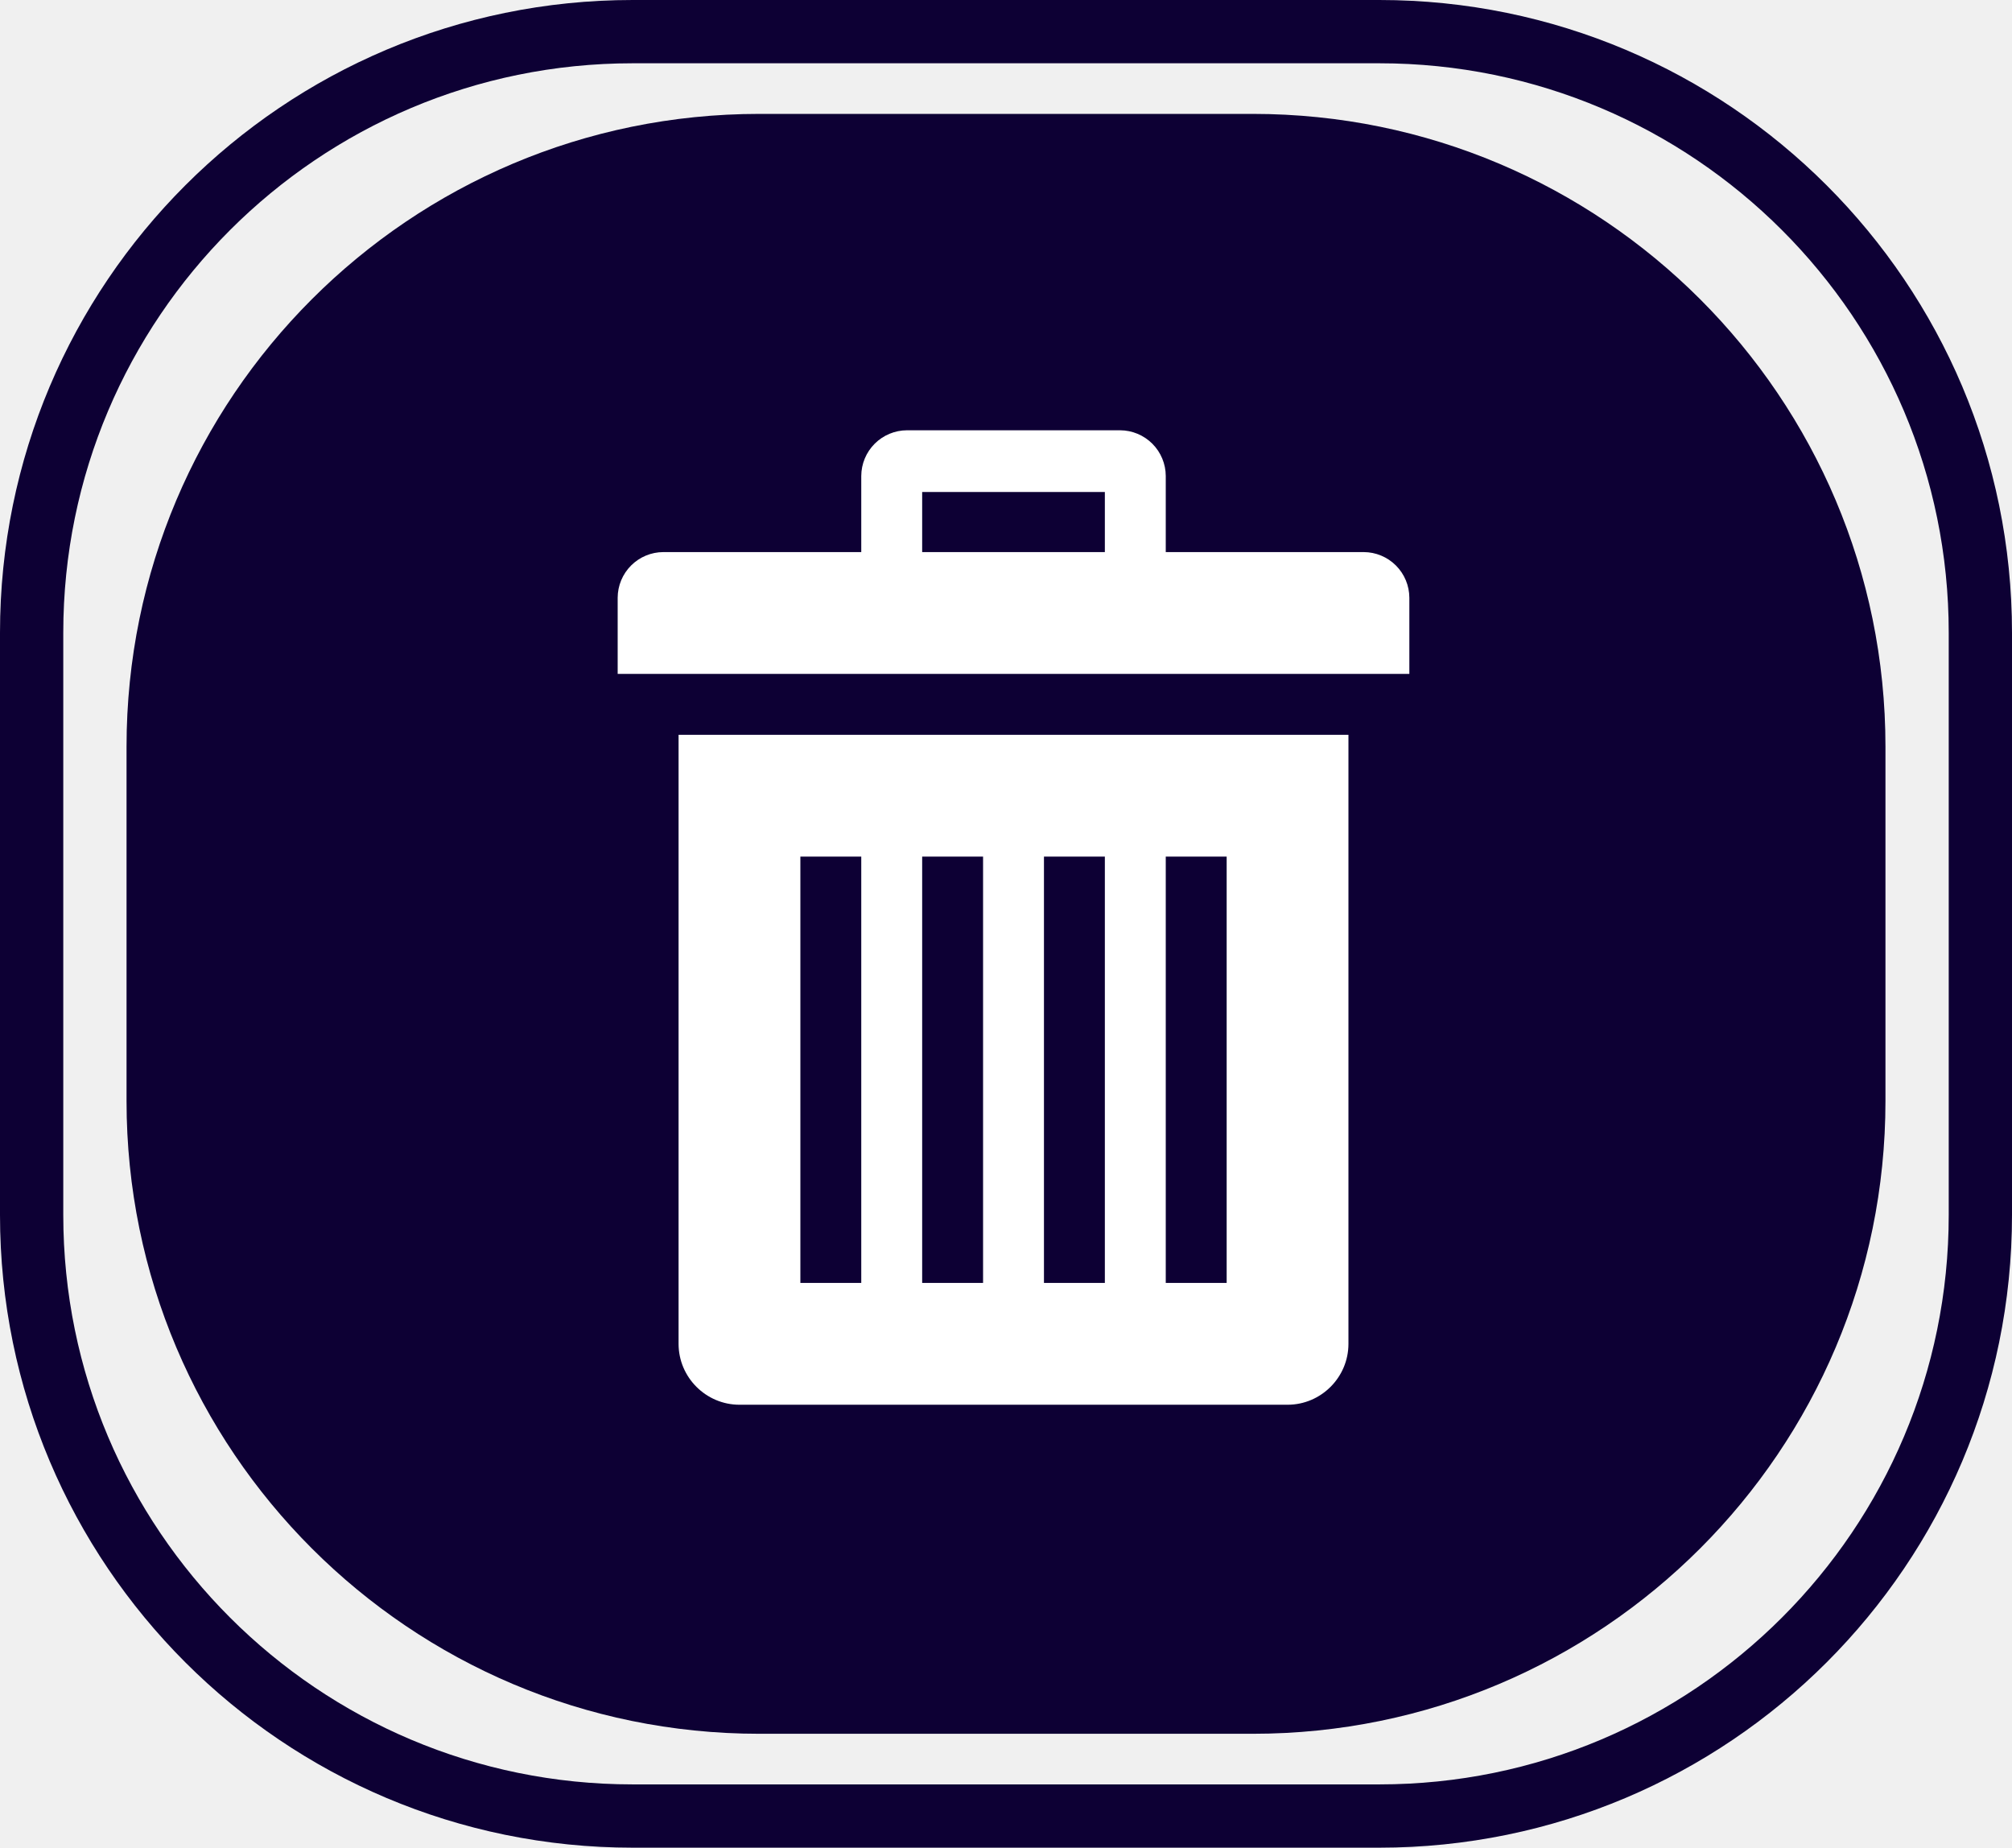
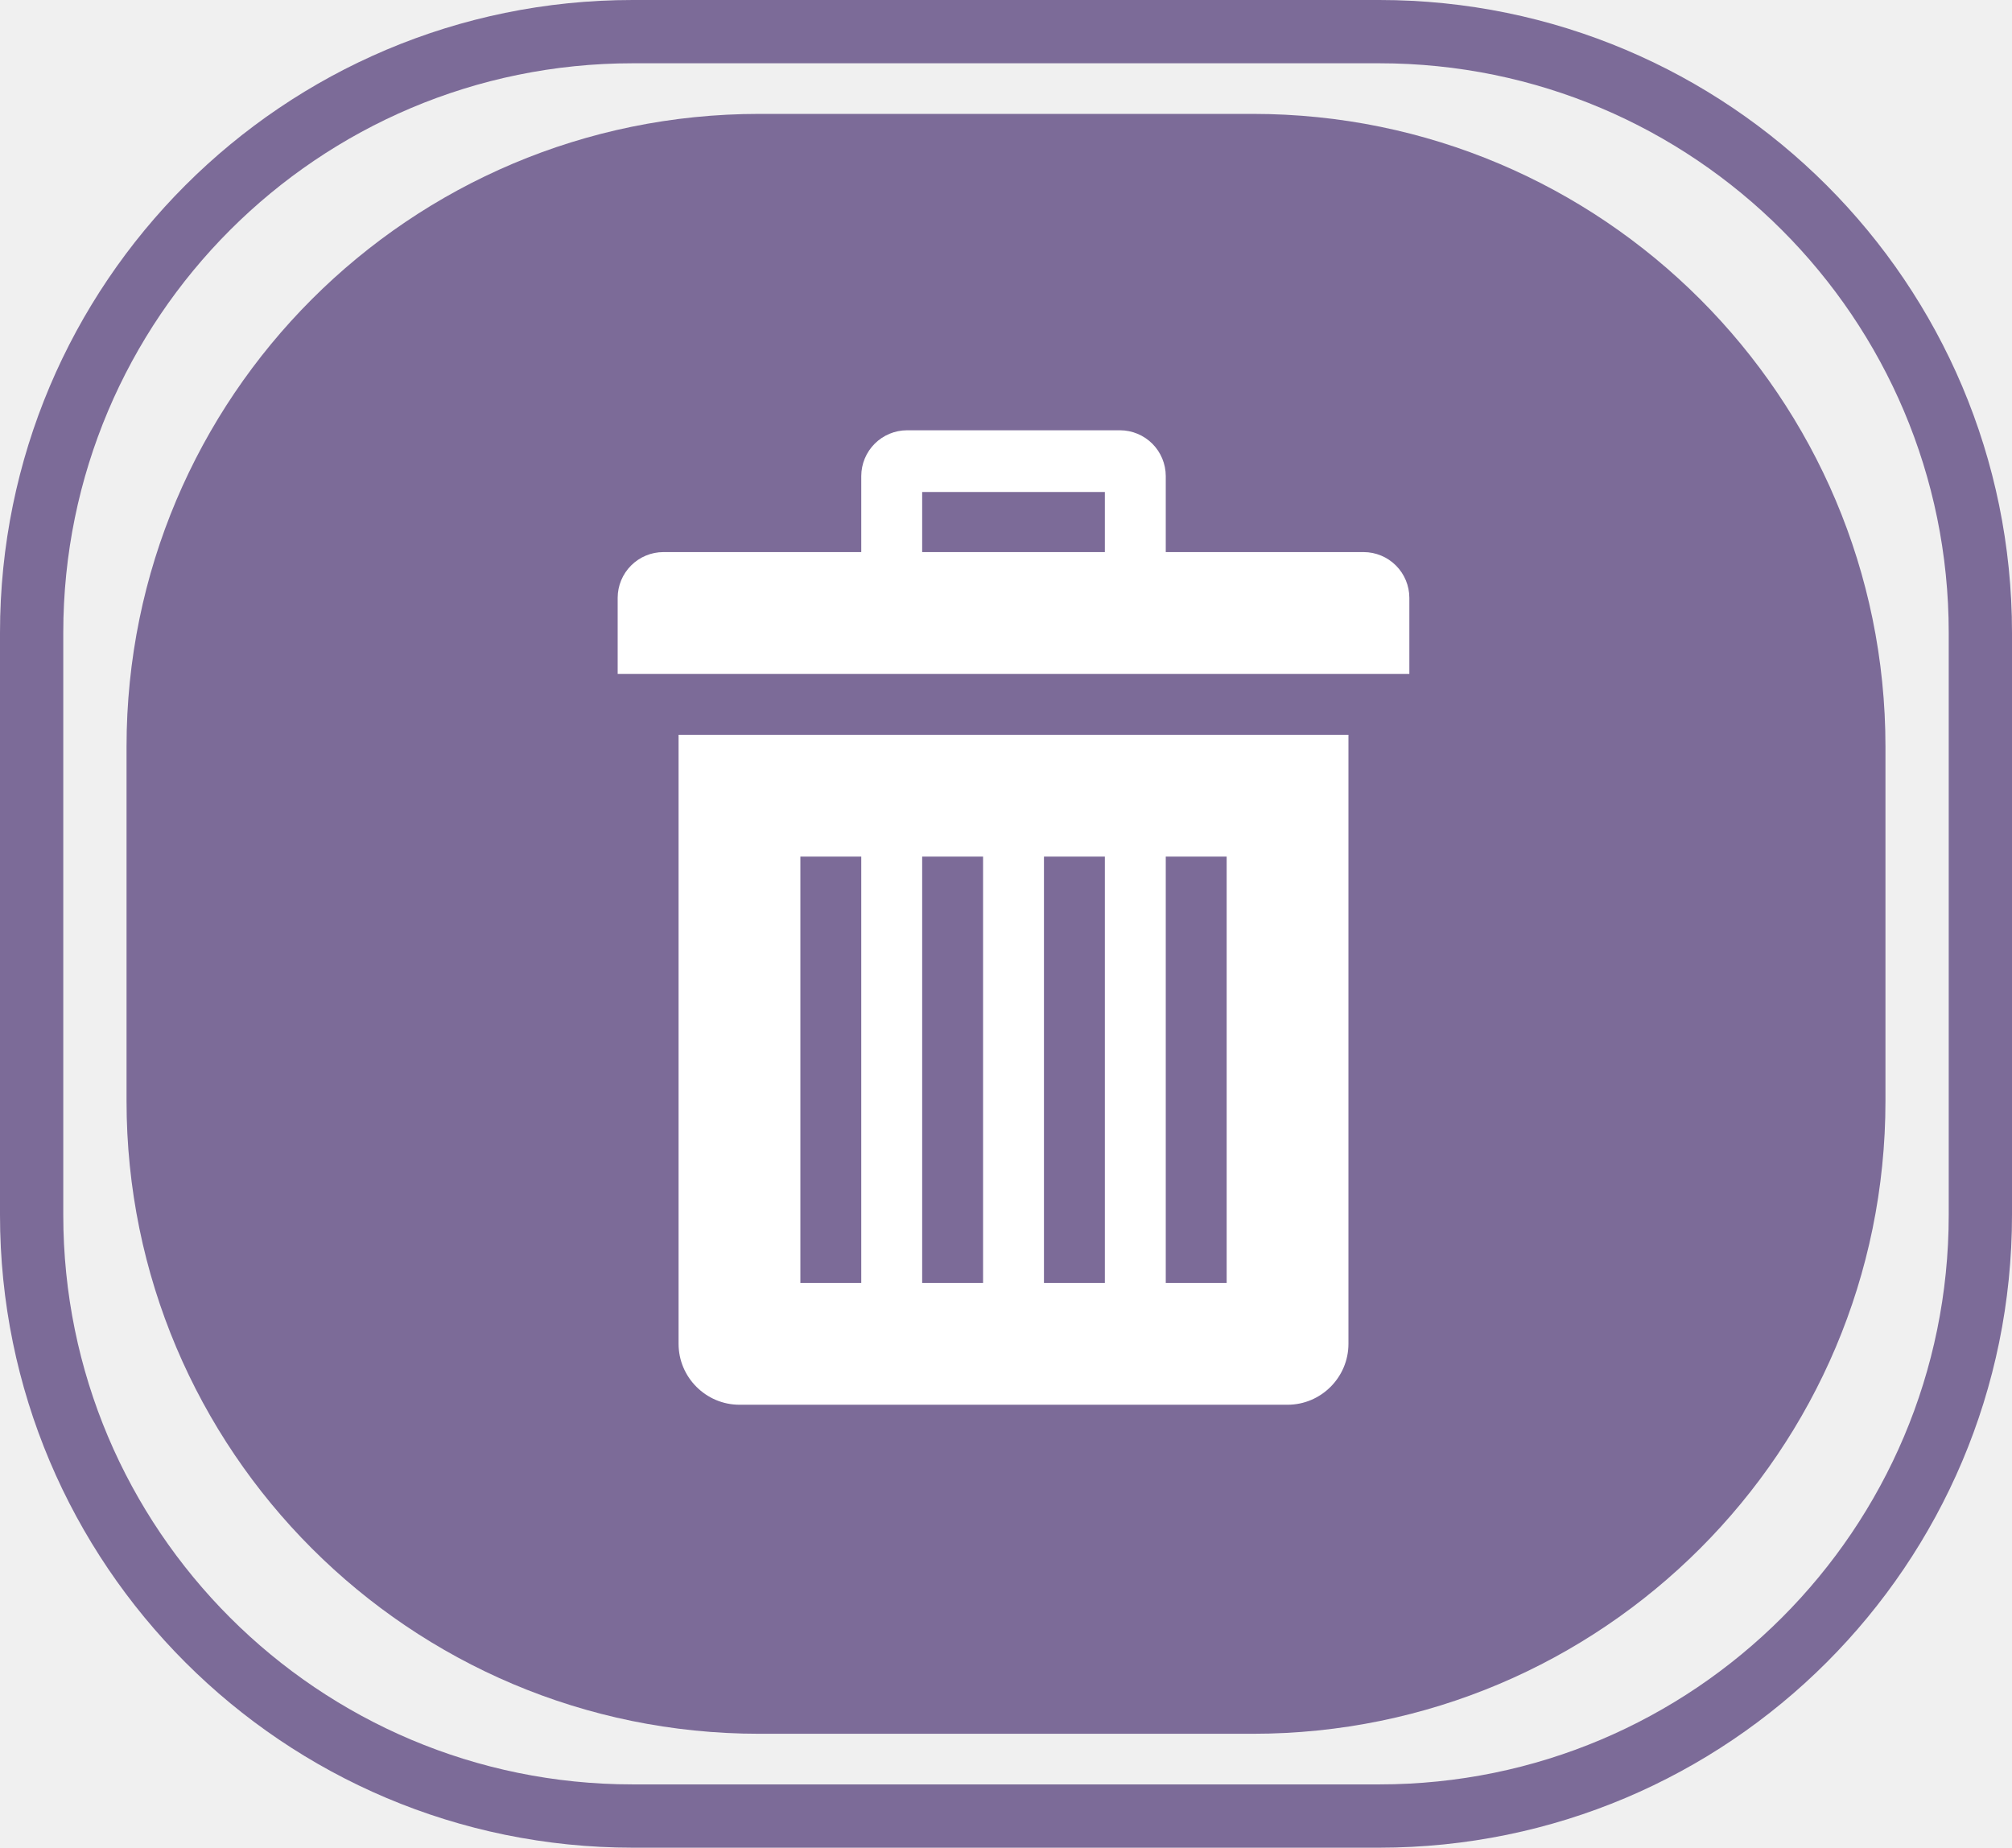
<svg xmlns="http://www.w3.org/2000/svg" width="159" height="146" viewBox="0 0 159 146" fill="none">
  <g id="bin icon">
-     <rect id="Rectangle 6" x="10" y="9" width="139" height="128" rx="50" fill="#0D0034" />
-     <rect id="Rectangle 7" x="2.5" y="2.5" width="154" height="141" rx="47.5" stroke="#0D0034" stroke-width="5" />
+     <rect id="Rectangle 6" x="10" y="9" width="139" height="128" rx="50" fill="#7c6b98" />
+     <rect id="Rectangle 7" x="2.5" y="2.5" width="154" height="141" rx="47.5" stroke="#7c6b98" stroke-width="5" />
    <g id="icomoon-free:bin" clip-path="url(#clip0)">
      <path id="Vector" d="M53.625 58.062V106.188C53.625 108.834 55.791 111 58.438 111H101.75C104.397 111 106.562 108.834 106.562 106.188V58.062H53.625ZM68.062 101.375H63.25V67.688H68.062V101.375ZM77.688 101.375H72.875V67.688H77.688V101.375ZM87.312 101.375H82.5V67.688H87.312V101.375ZM96.938 101.375H92.125V67.688H96.938V101.375Z" fill="white" />
      <path id="Vector_2" d="M107.766 43.625H92.125V37.609C92.121 36.653 91.74 35.737 91.064 35.061C90.388 34.385 89.472 34.004 88.516 34H71.672C70.716 34.004 69.8 34.385 69.124 35.061C68.448 35.737 68.066 36.653 68.062 37.609V43.625H52.422C51.465 43.627 50.549 44.009 49.873 44.685C49.196 45.361 48.815 46.278 48.812 47.234V53.25H111.375V47.234C111.372 46.278 110.991 45.361 110.315 44.685C109.639 44.009 108.722 43.627 107.766 43.625ZM87.312 43.625H72.875V38.875H87.312V43.625Z" fill="white" />
    </g>
  </g>
  <defs>
    <clipPath id="clip0">
      <rect width="77" height="77" fill="white" transform="translate(44 34)" />
    </clipPath>
  </defs>
</svg>
